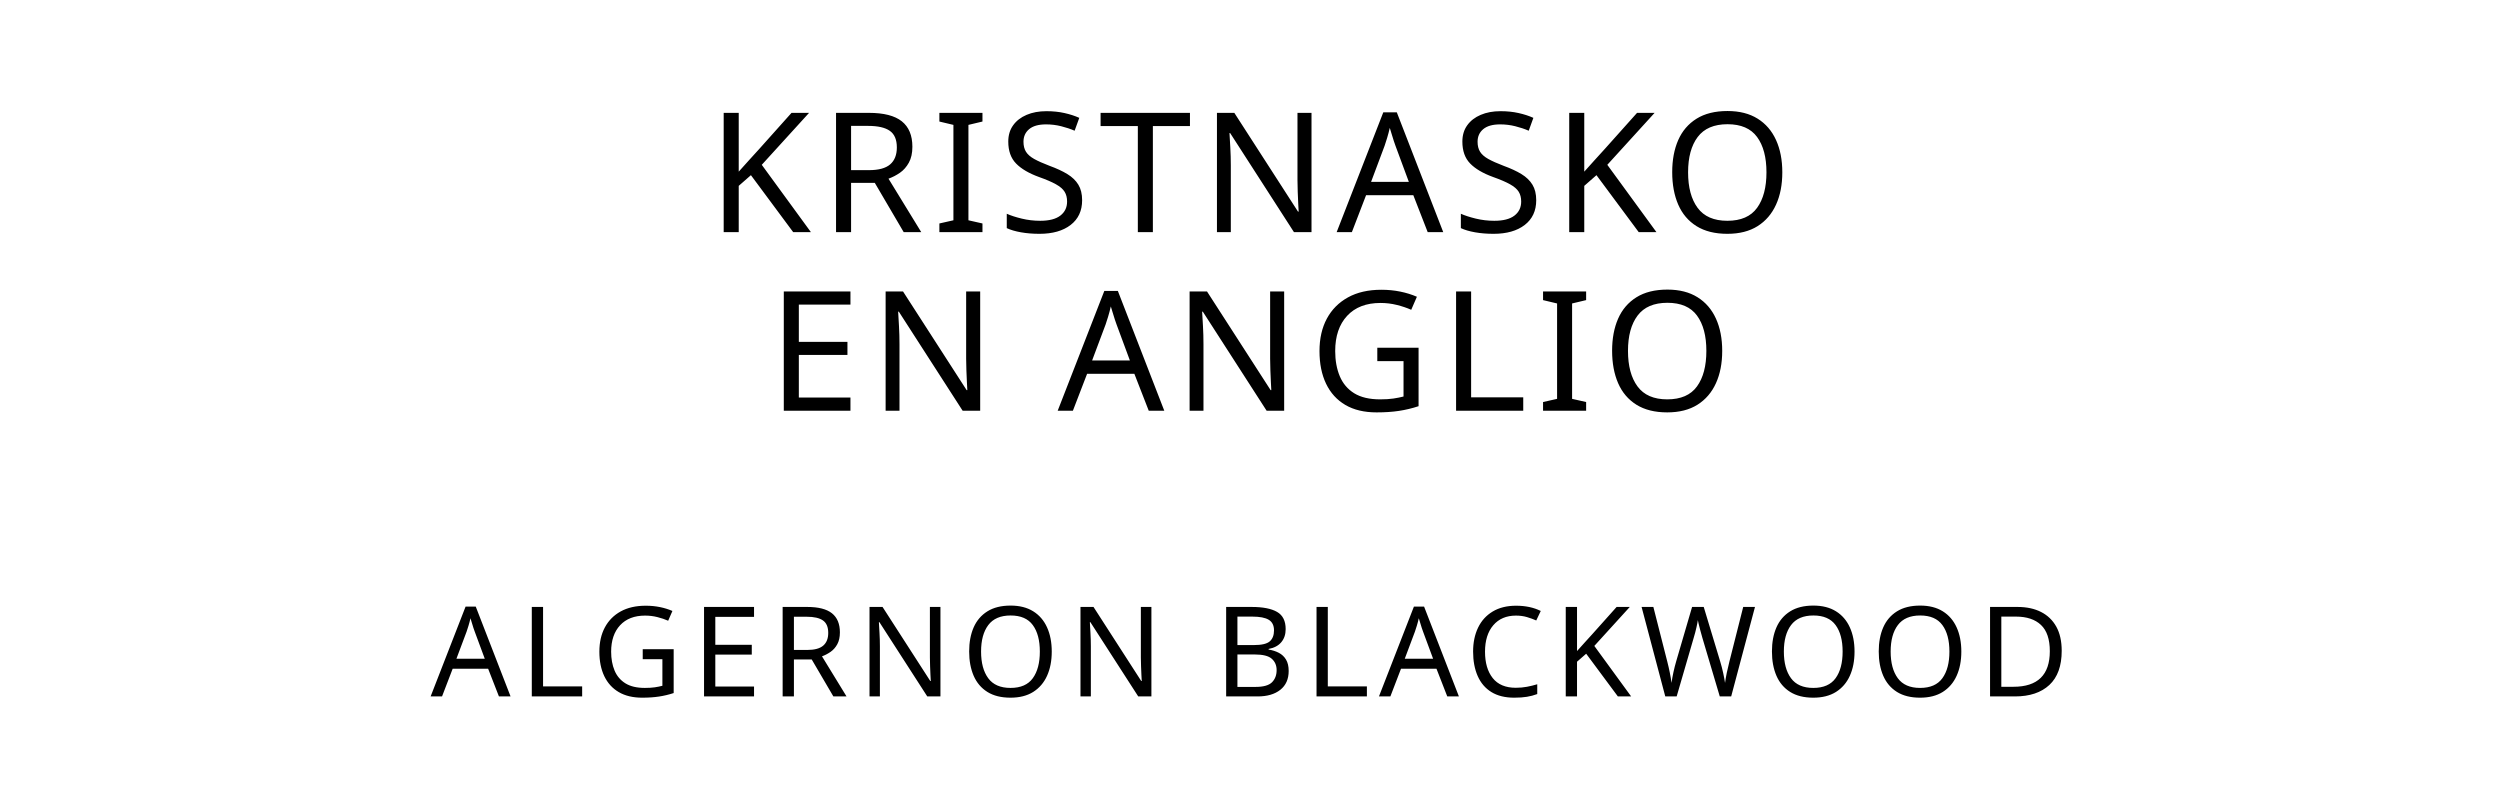
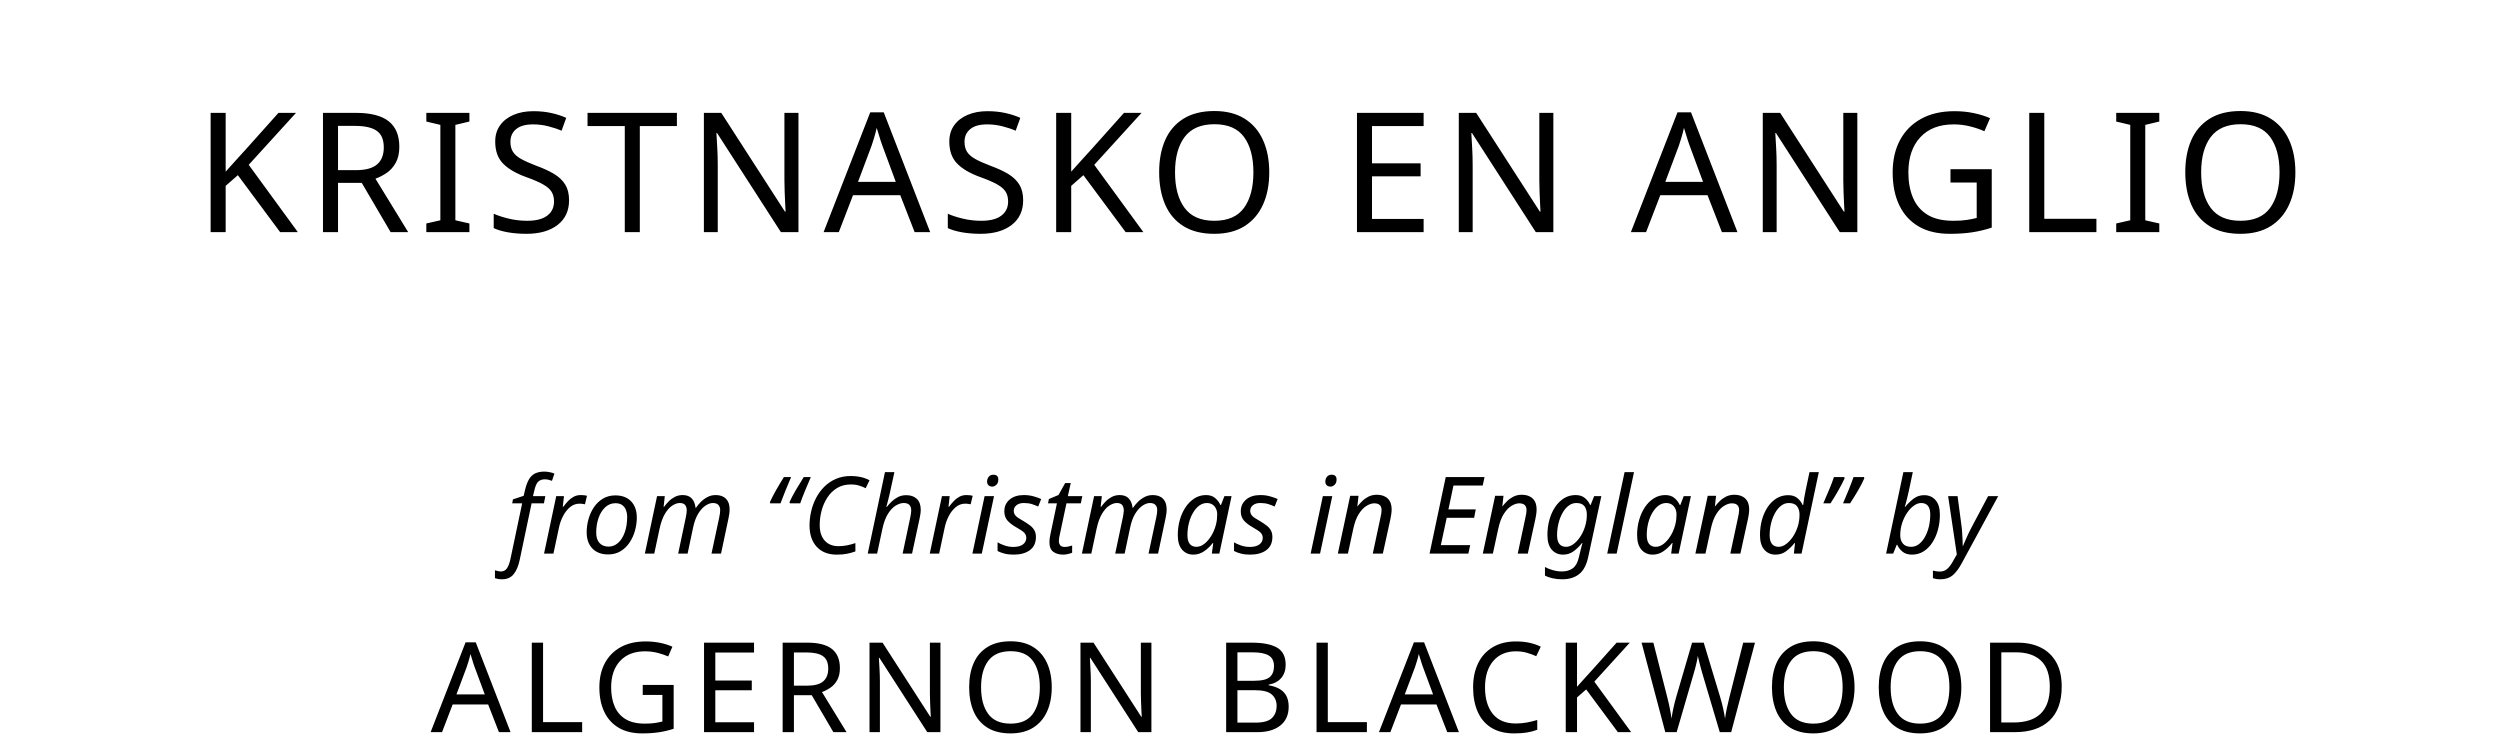
- <svg xmlns="http://www.w3.org/2000/svg" version="1.1" viewBox="0 0 1400 440">
+ <svg xmlns="http://www.w3.org/2000/svg" version="1.1" viewBox="0 0 1400 420">
  <style type="text/css">
		text{
			font-family: "League Spartan";
			letter-spacing: 5px;
			text-anchor: middle;
		}

		.title{
			font-size: 93.567px;
		}

		.author{
			font-size: 70.175px;
		}
+ 
+ 		.contributor-descriptor{
+ 			font-family: "OFL Sorts Mill Goudy";
+ 			font-size: 60px;
+ 			font-style: italic;
+ 			letter-spacing: 0;
+ 		}
	</style>
-   <text class="title" x="700" y="130">KRISTNASKO</text>
-   <text class="title" x="700" y="230">EN ANGLIO</text>
-   <text class="author" x="700" y="390">ALGERNON BLACKWOOD</text>
+   <text class="title" x="700" y="130">KRISTNASKO EN ANGLIO</text>
+   <text class="contributor-descriptor" x="700" y="310">from “Christmas in England” by</text>
+   <text class="author" x="700" y="410">ALGERNON BLACKWOOD</text>
</svg>
